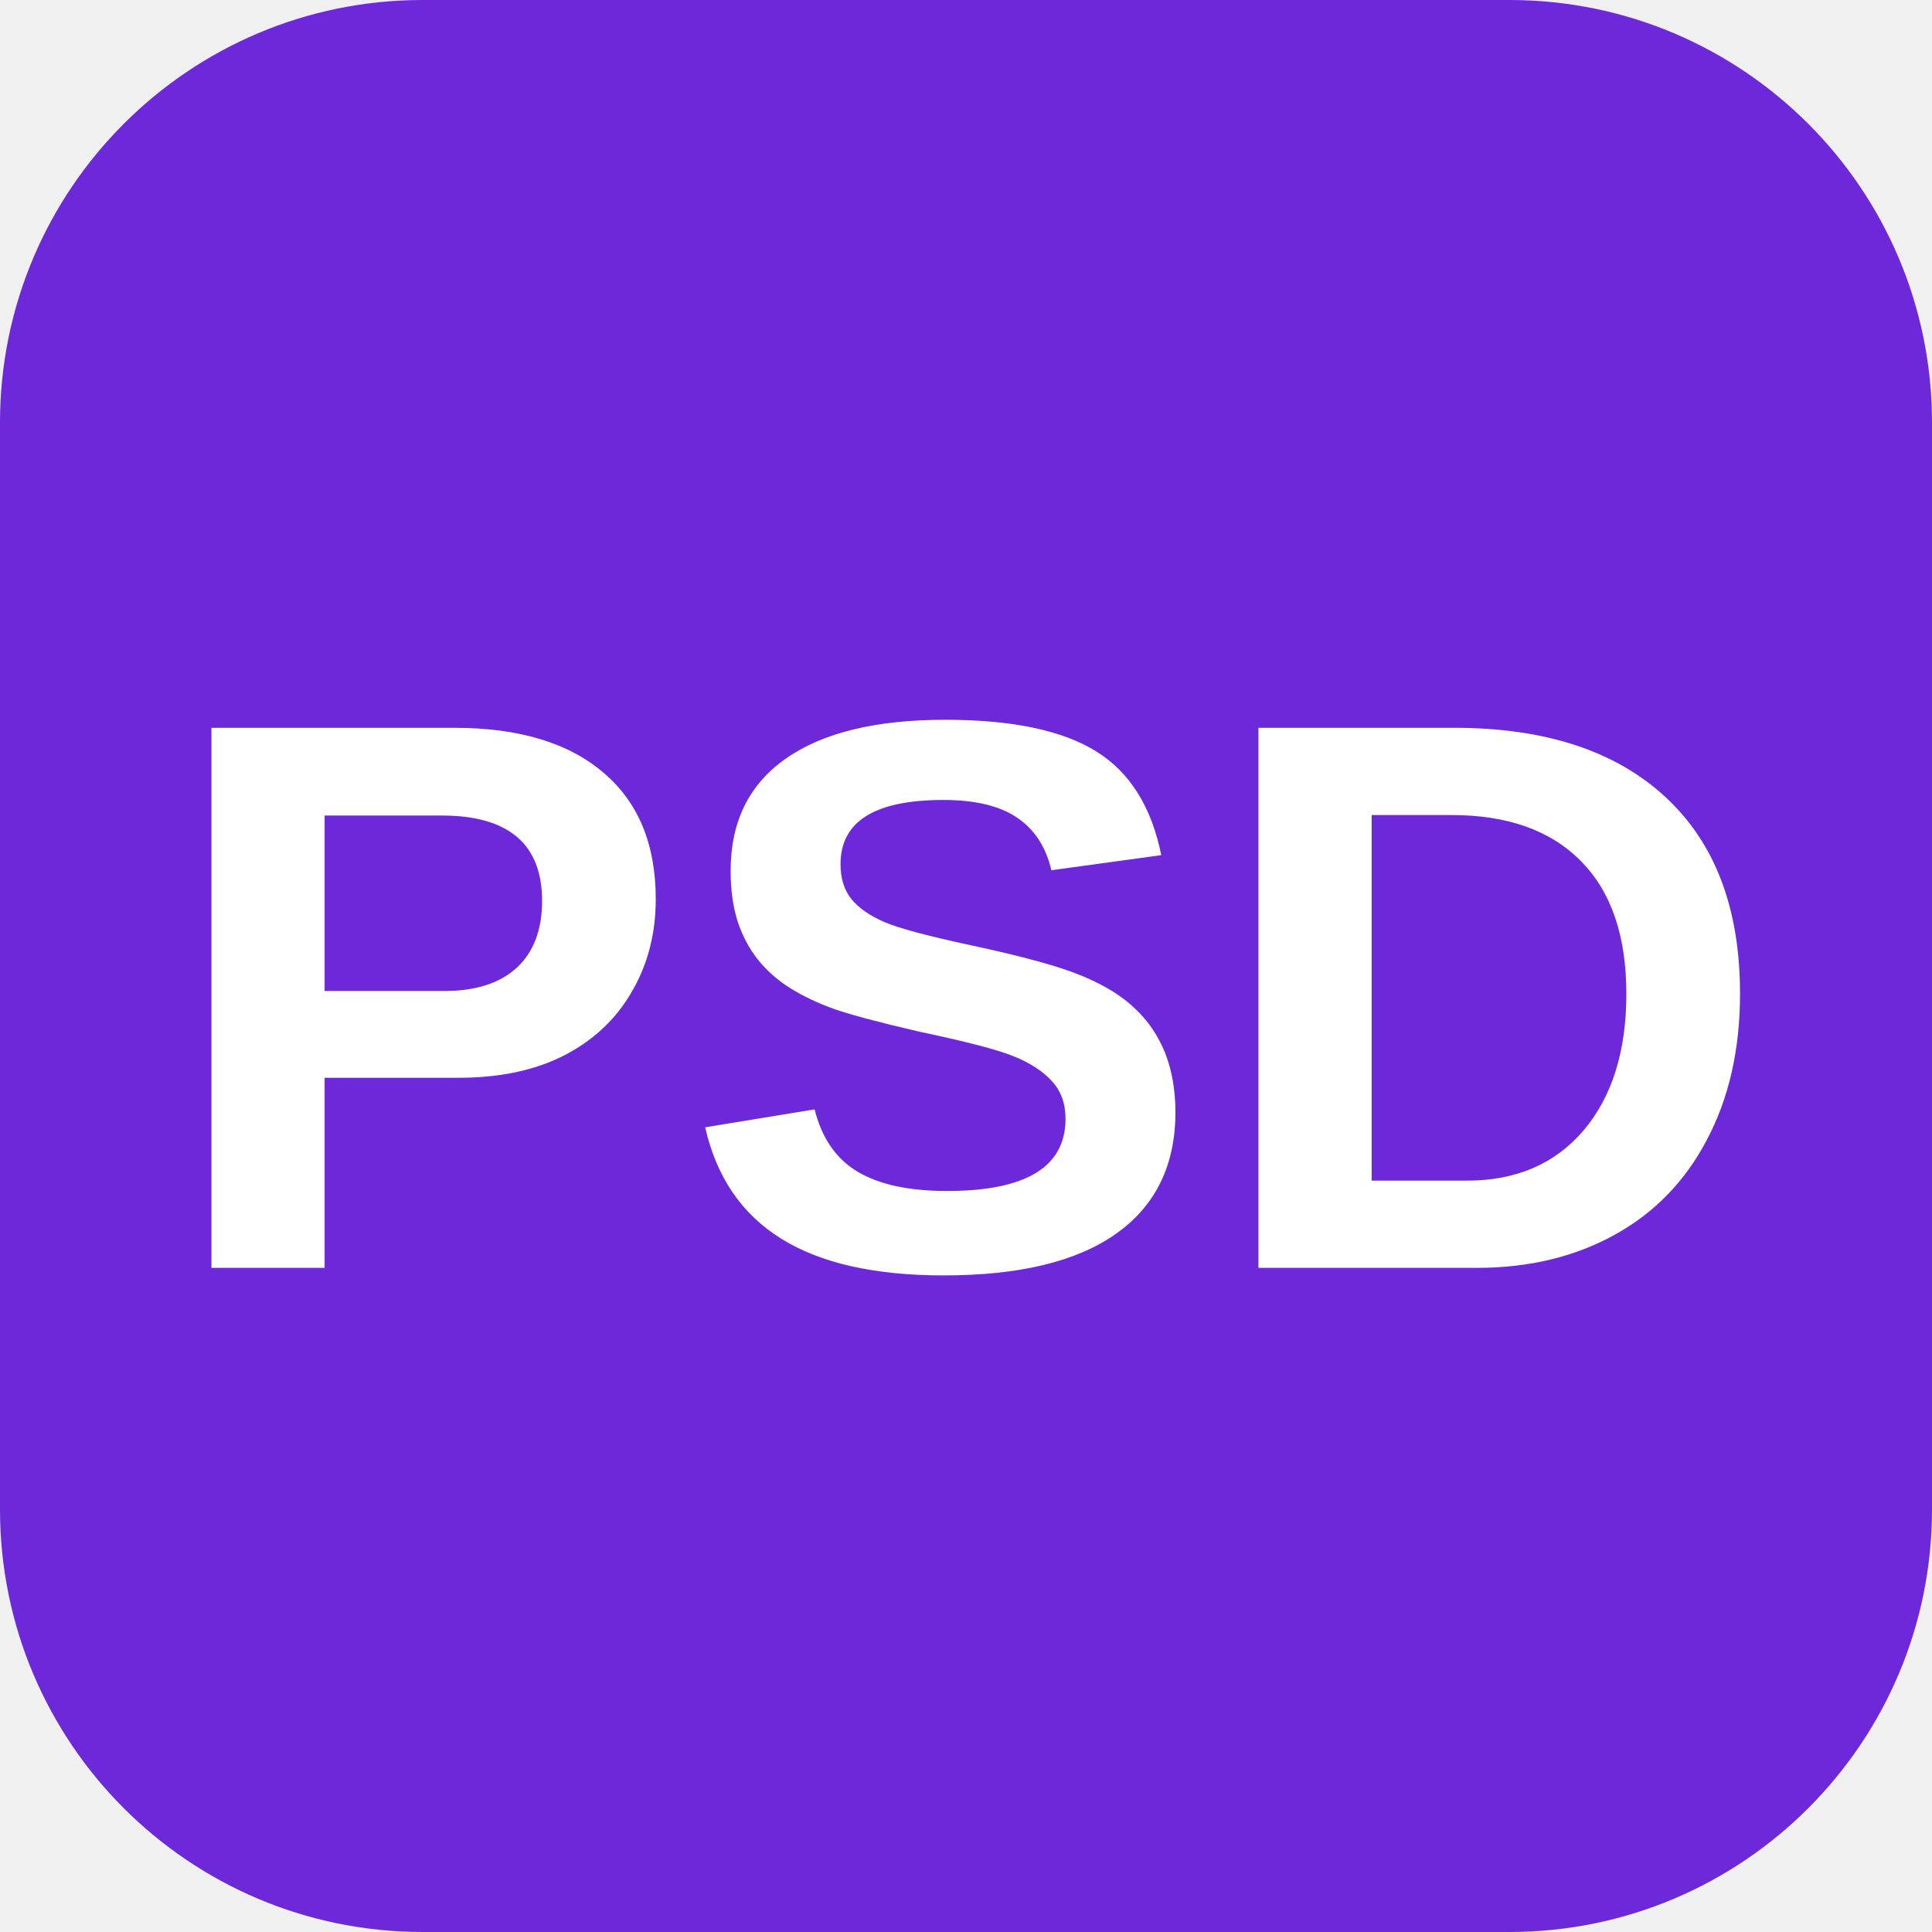
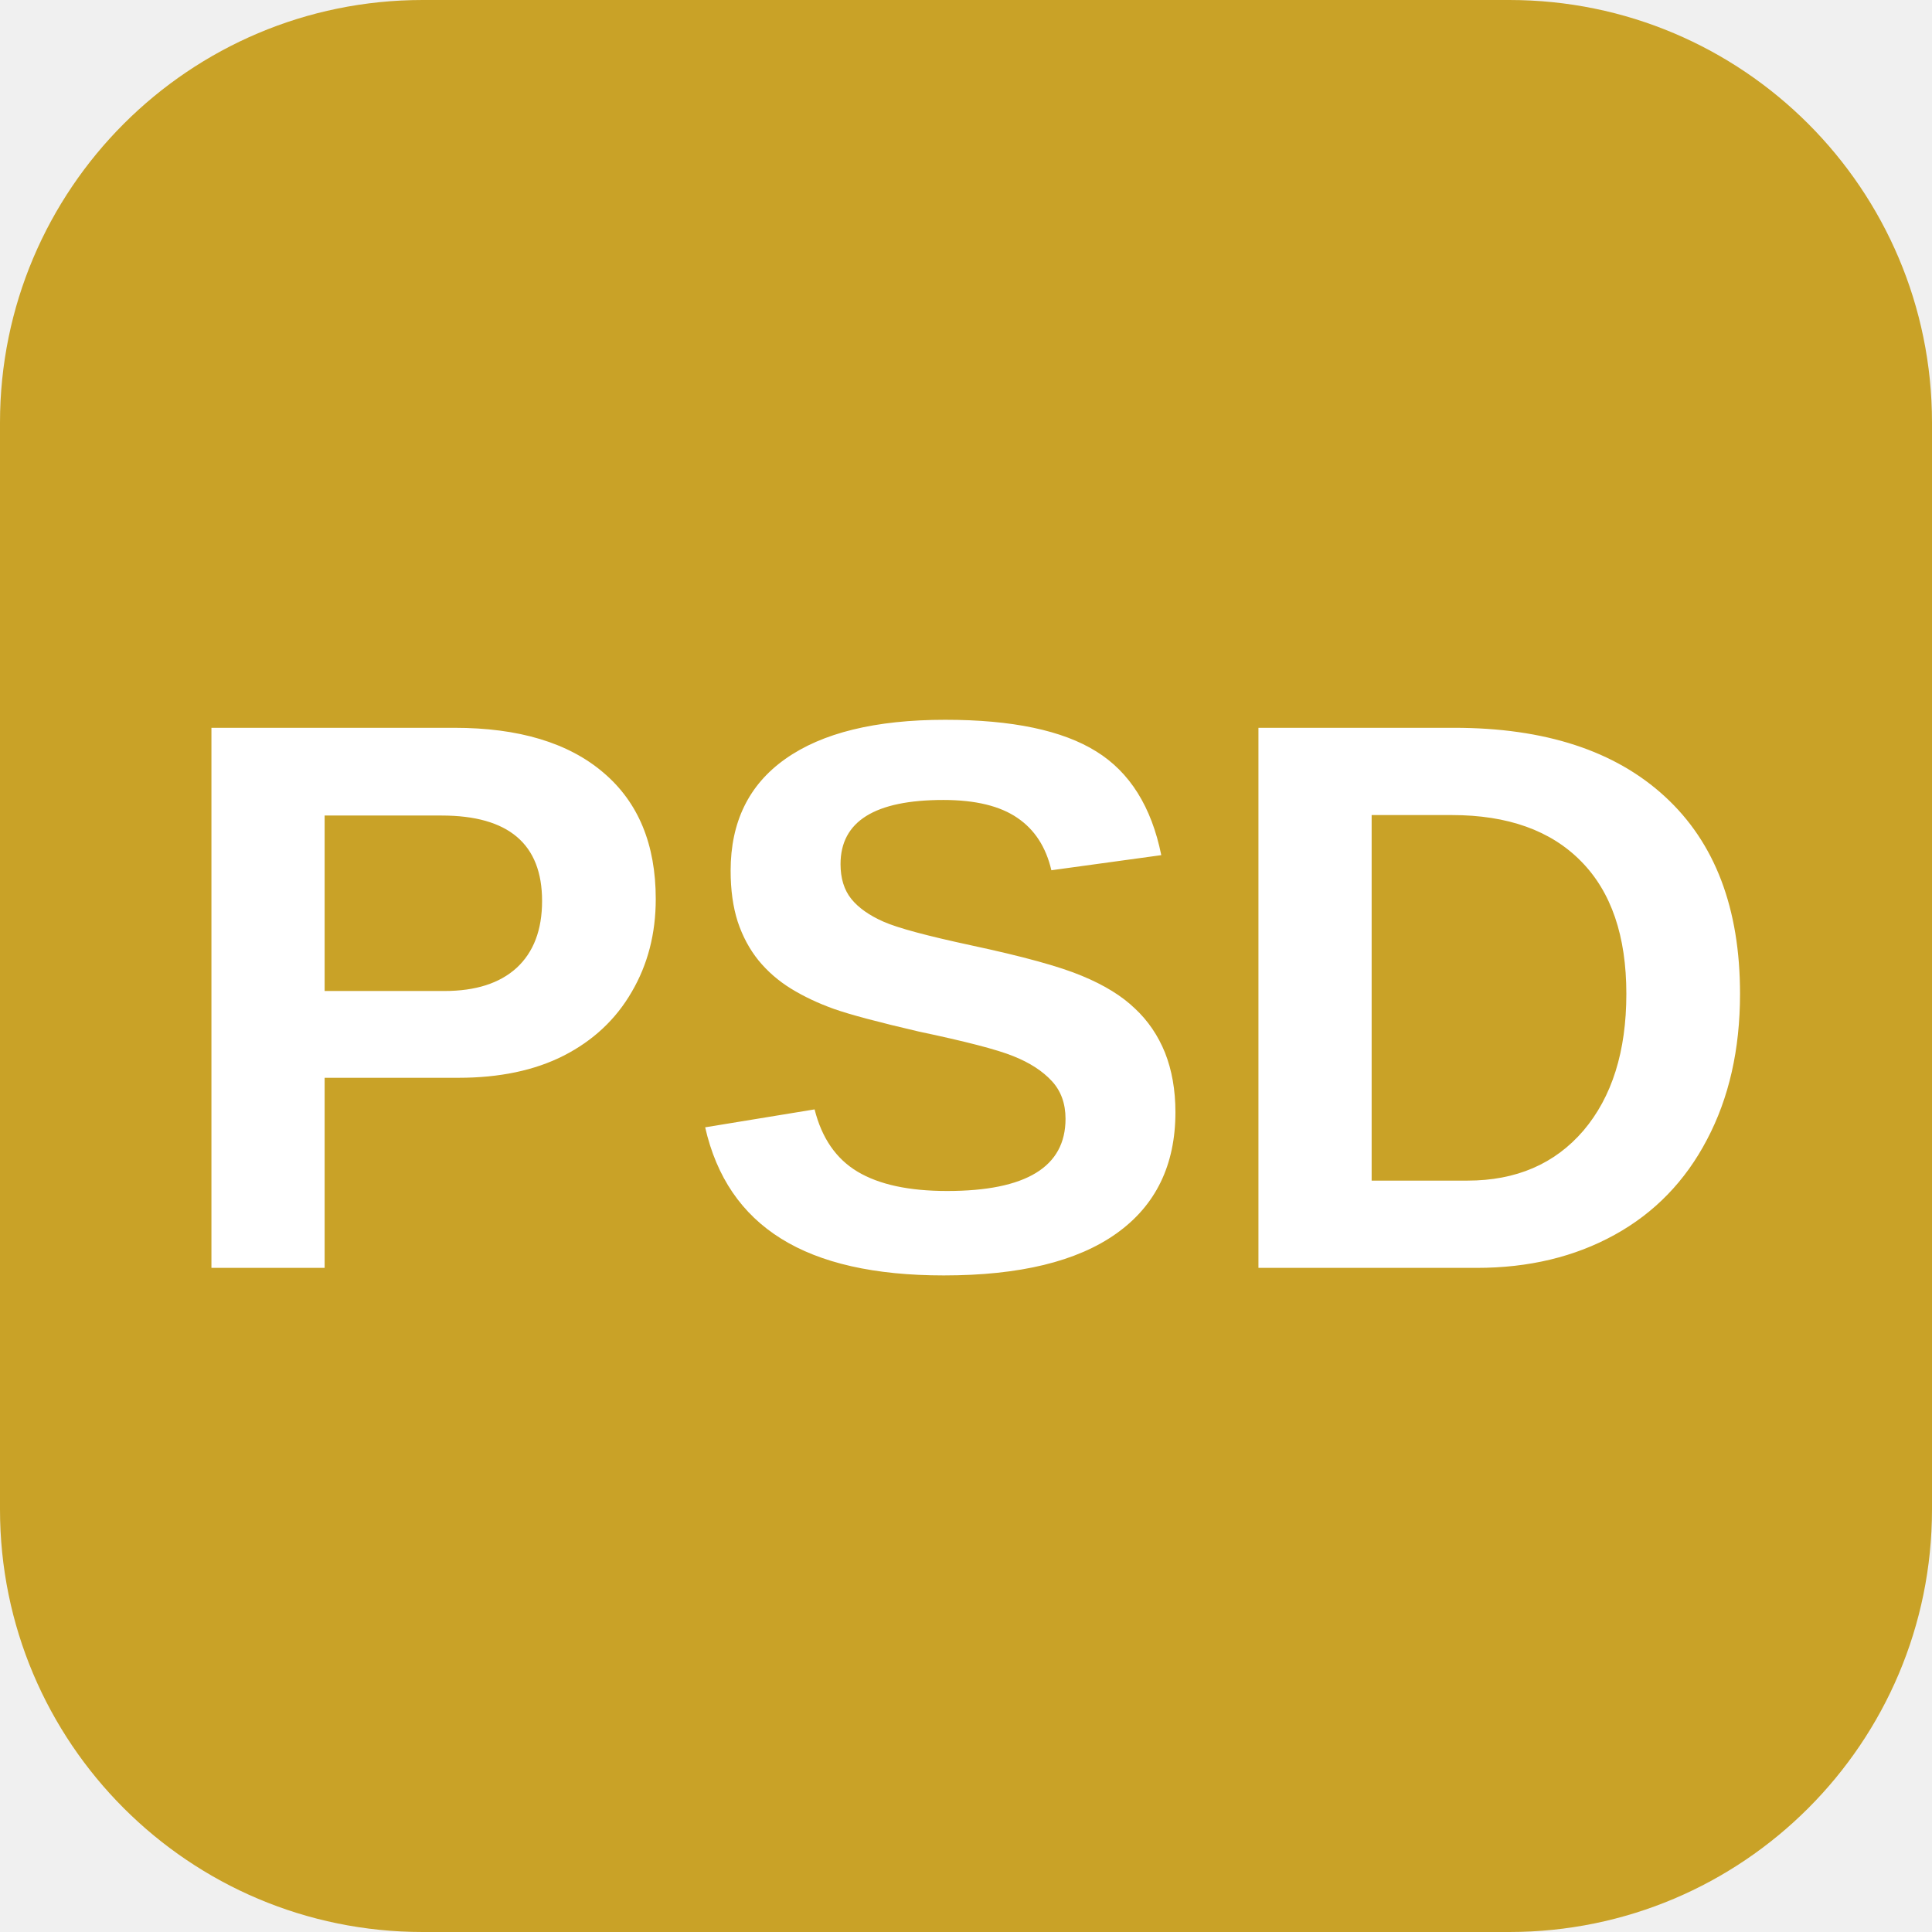
<svg xmlns="http://www.w3.org/2000/svg" viewBox="0 0 64 64">
-   <rect width="64" height="64" rx="14" fill="#6d28d9" />
+   <rect width="64" height="64" rx="14" fill="#C9A227" />
  <text x="32" y="42" font-family="Arial" font-weight="700" font-size="26" fill="#fff" text-anchor="middle">PSD</text>
</svg>
